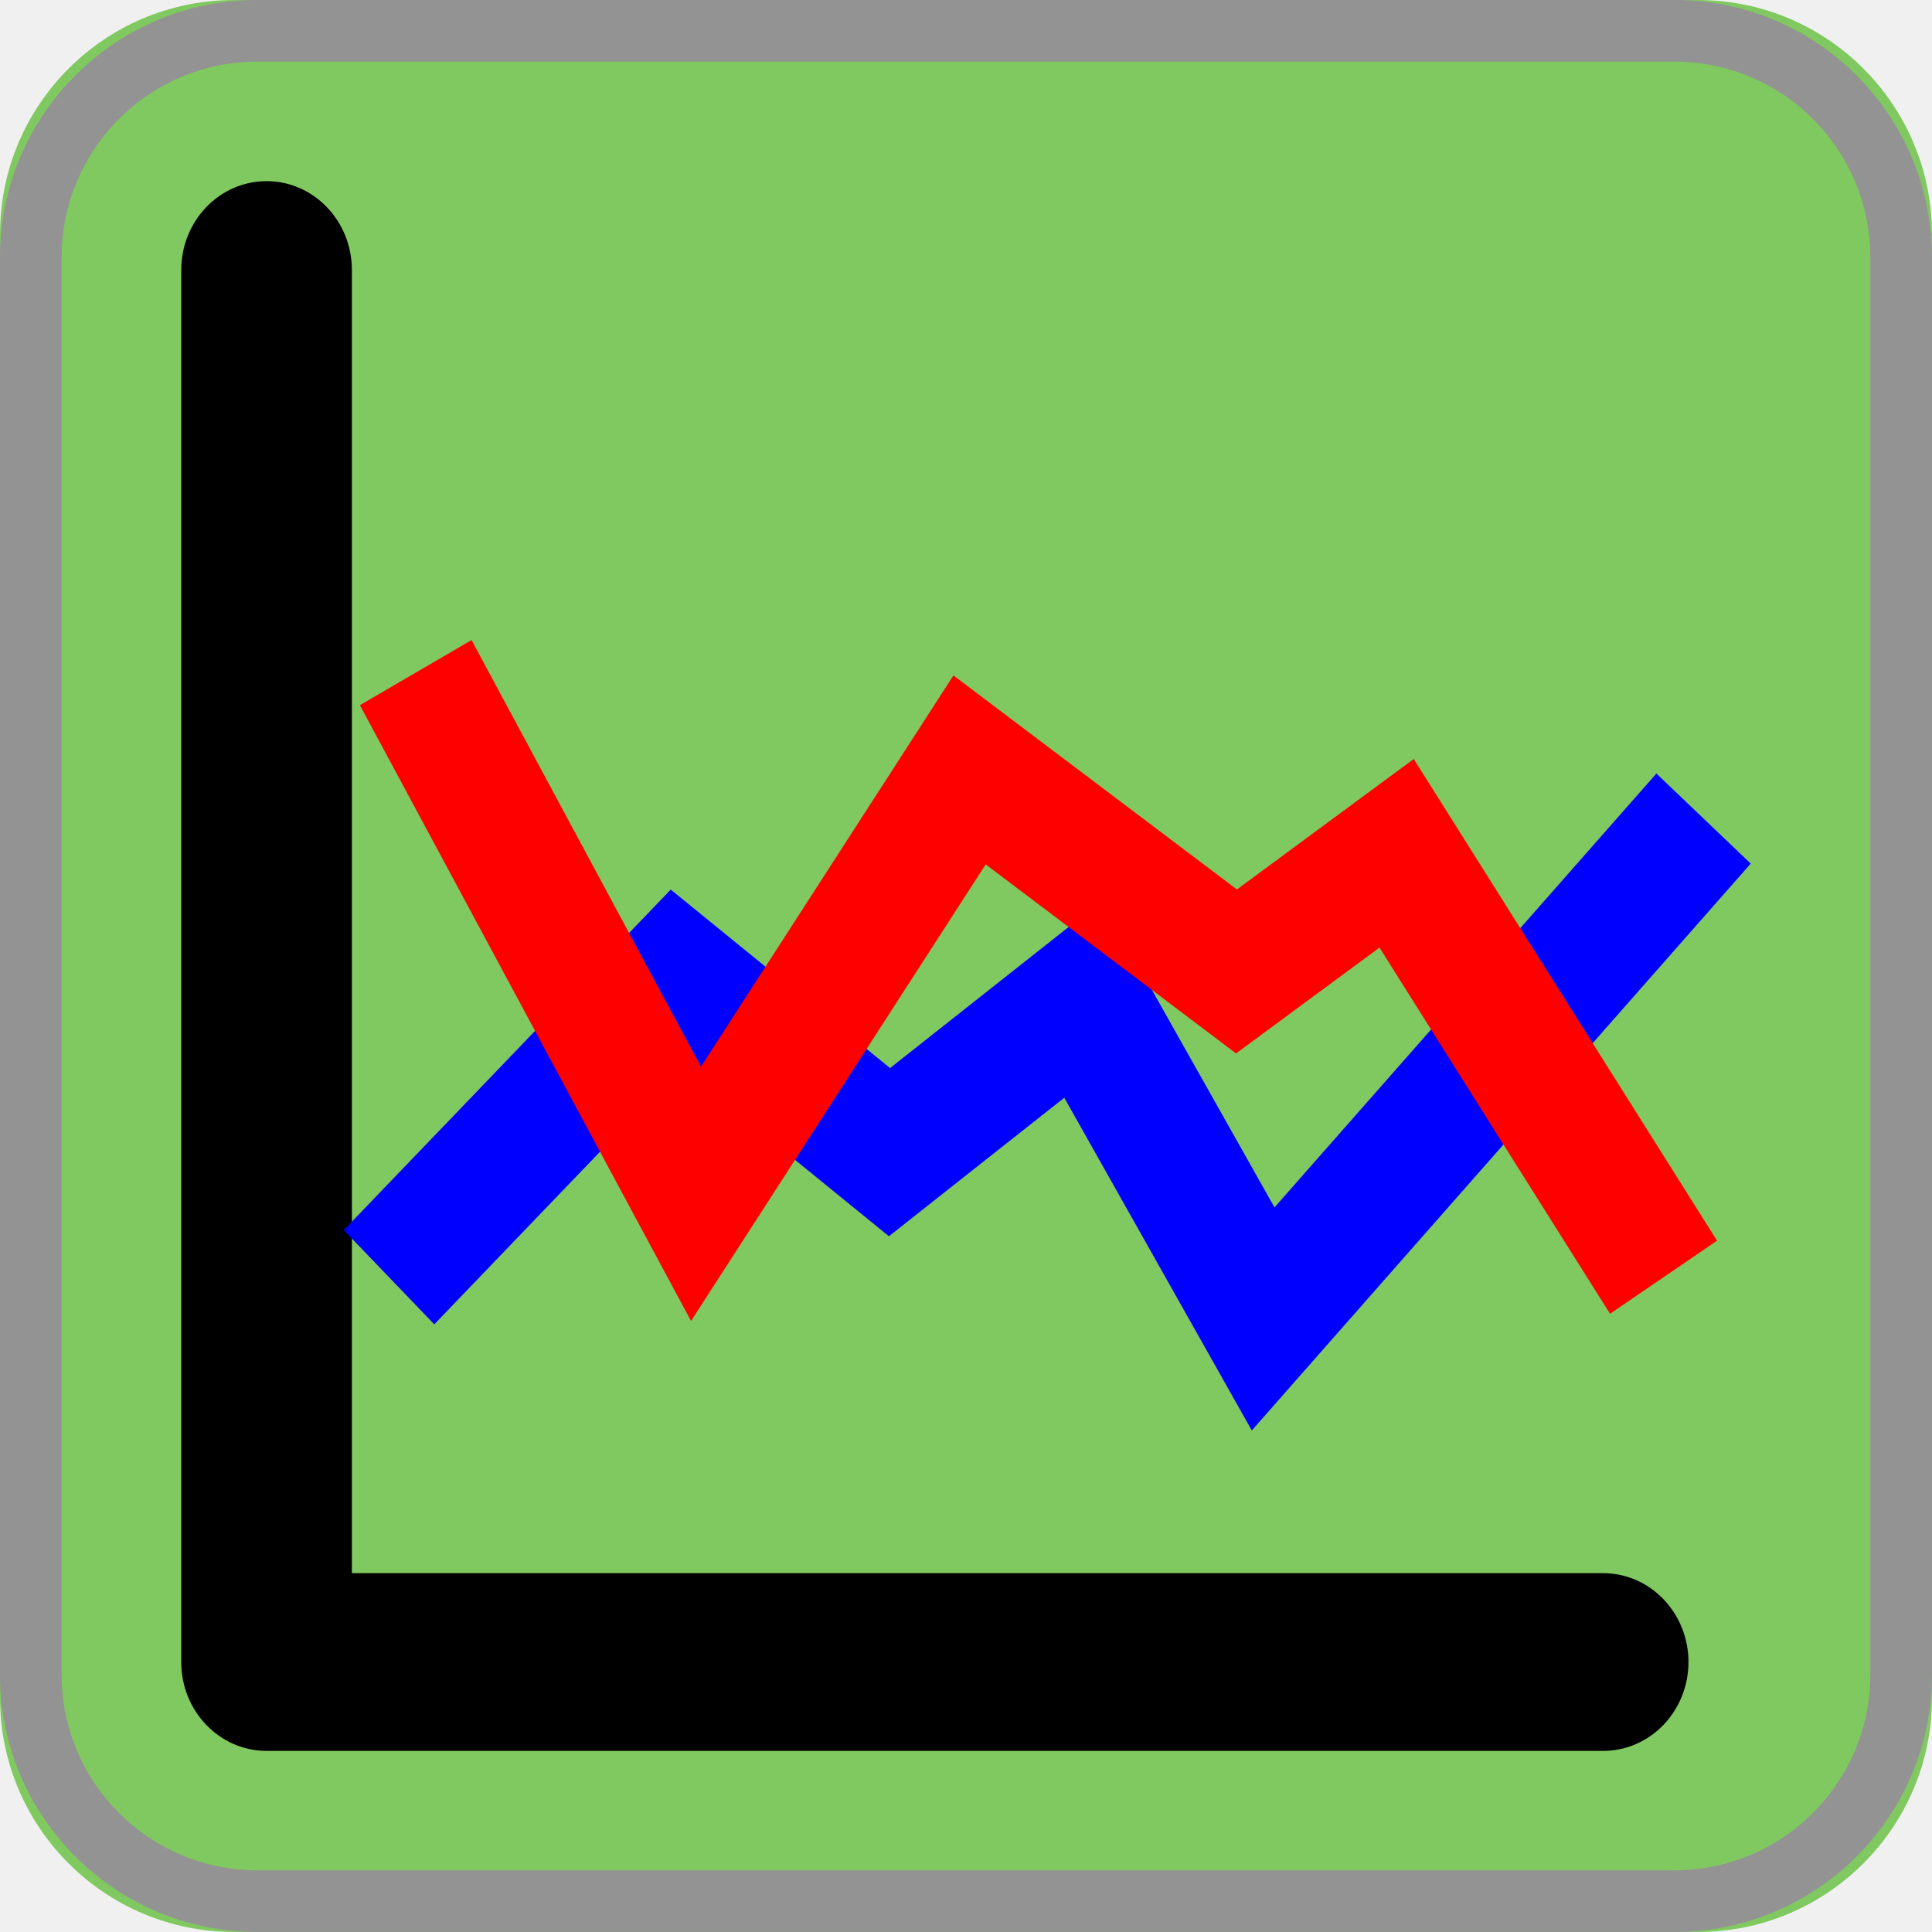
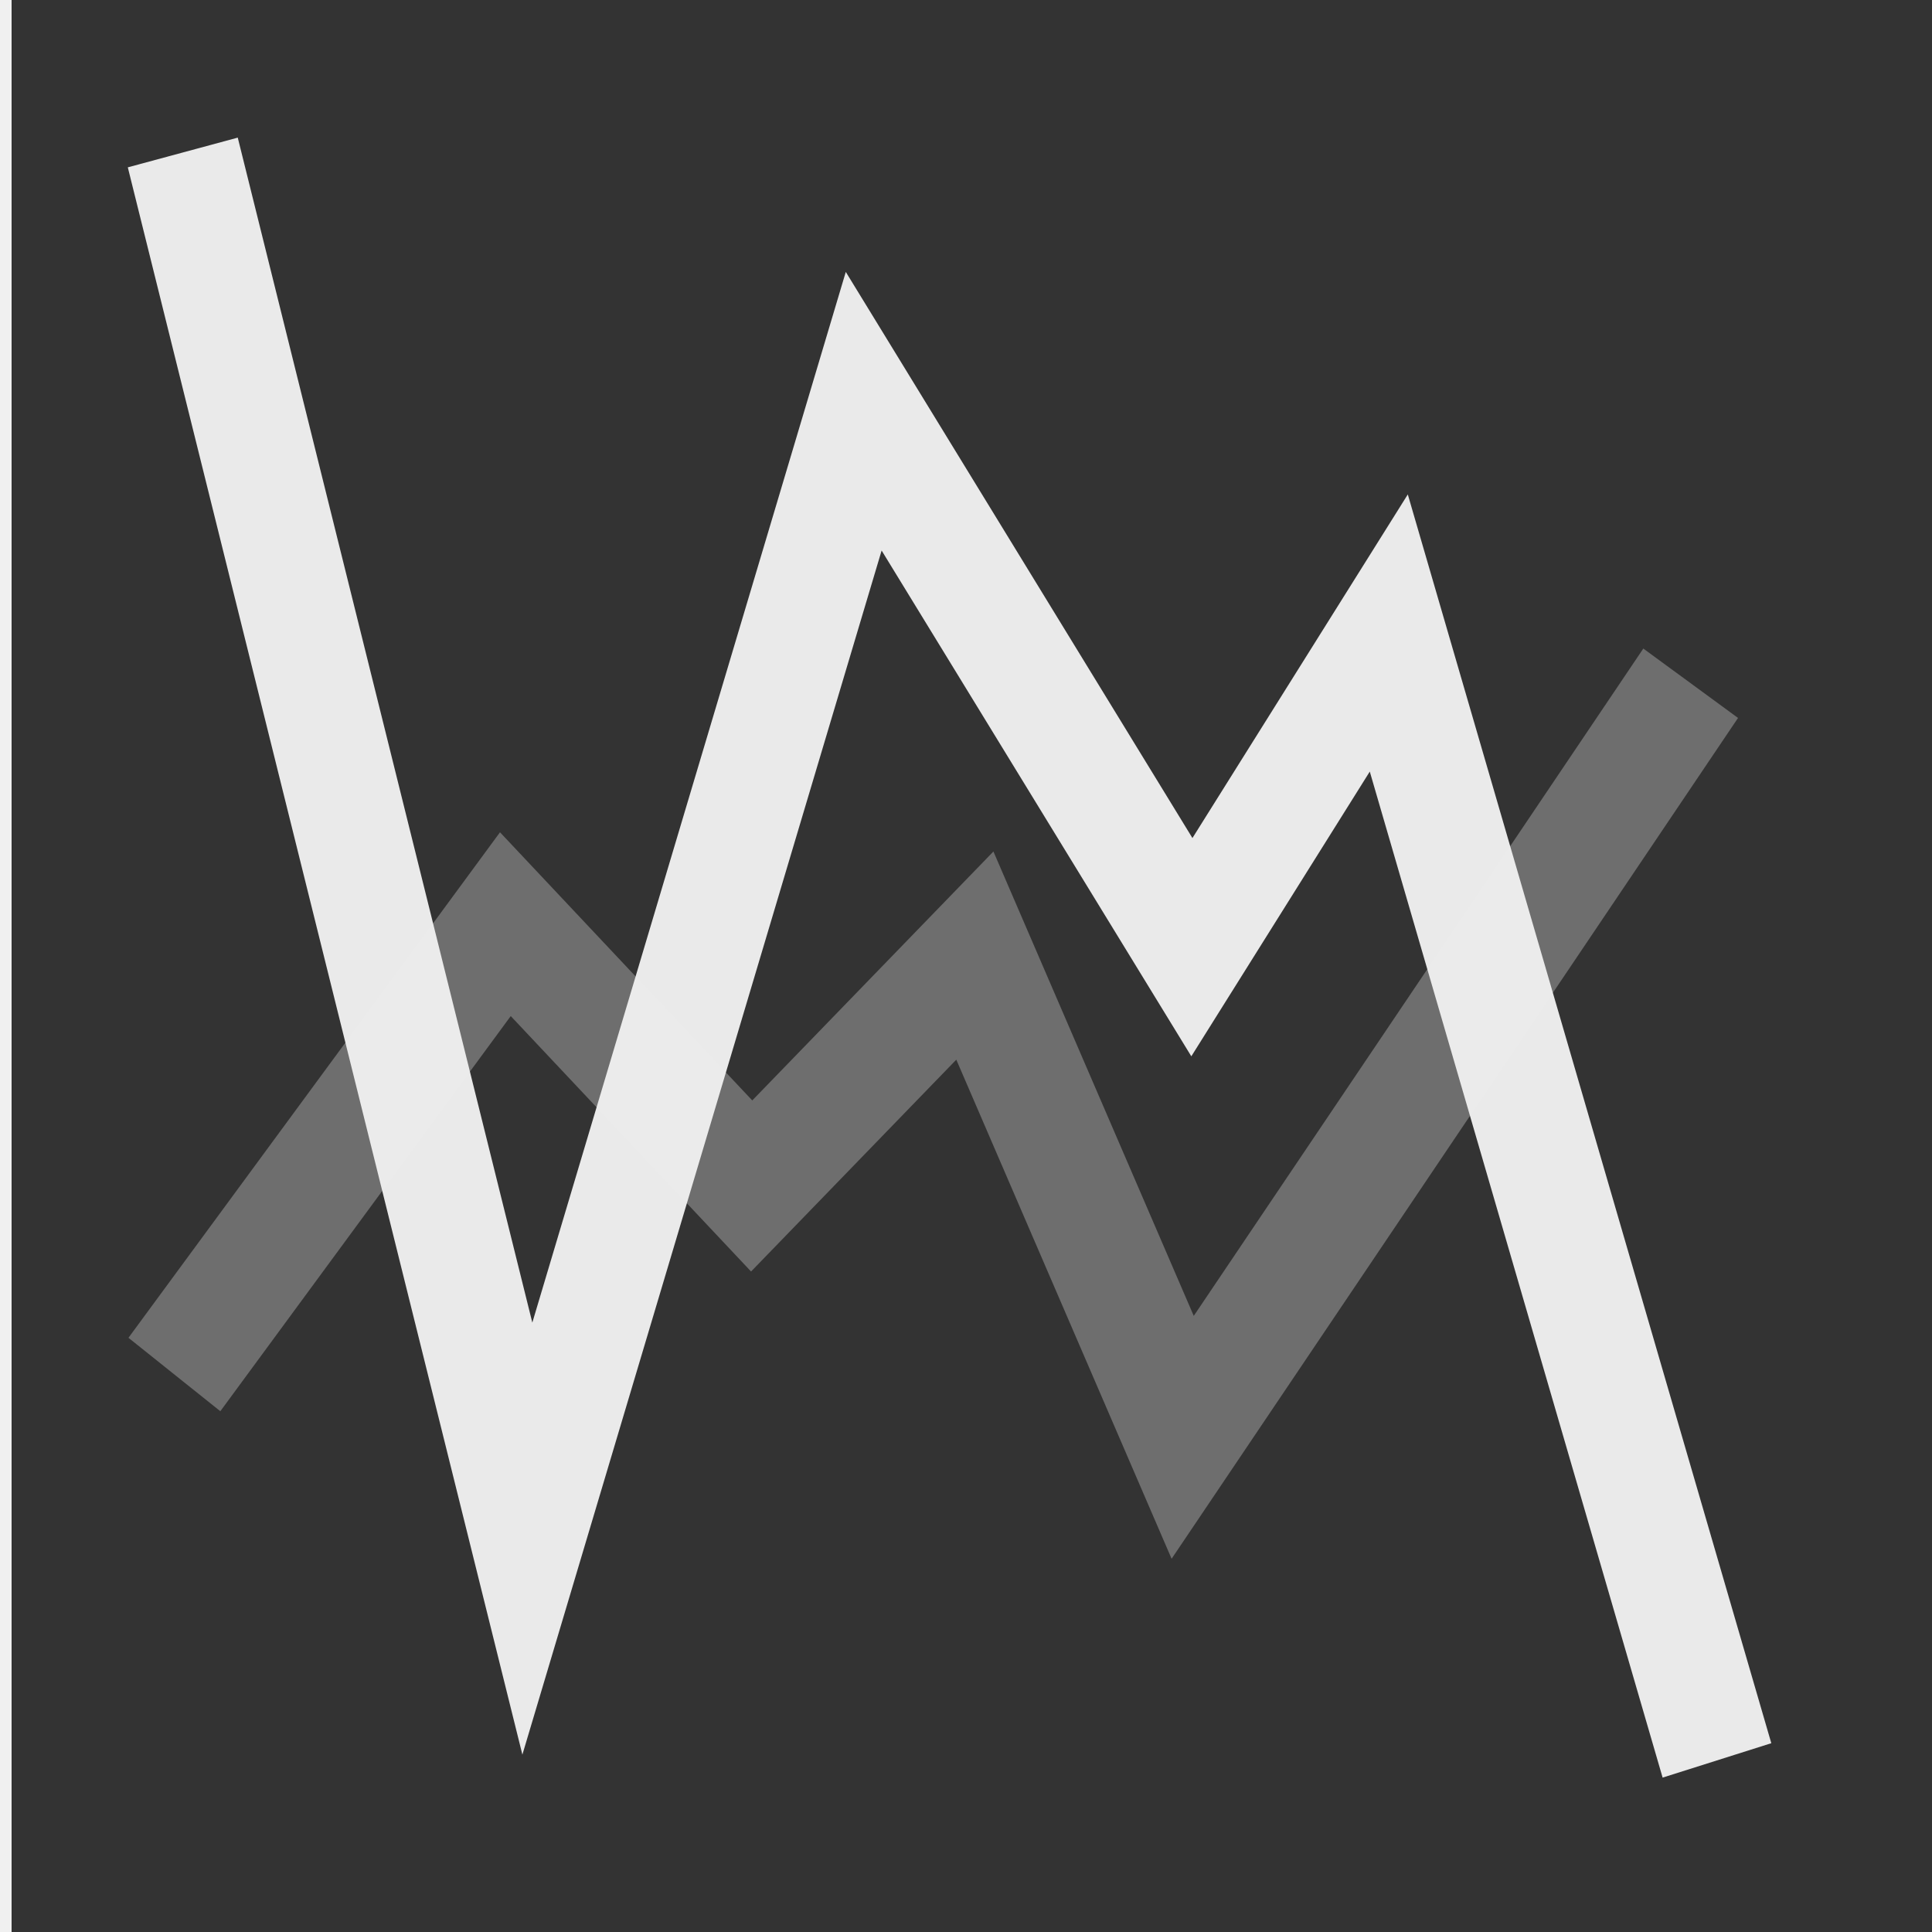
- <svg xmlns="http://www.w3.org/2000/svg" id="svg10643" height="32" width="32" version="1.0">
-   <defs id="defs63" />
-   <rect id="rect4364" ry="3.878" style="fill:#ffffff;enable-background:new" transform="scale(1,-1)" height="32" width="32" y="-32" x="0" />
-   <rect id="rect4366" style="fill:#80c860;enable-background:new" ry="3.878" height="32" width="32" y="0" x="0" />
-   <rect id="rect4426" style="fill:none;stroke:#939393;stroke-width:1.021;stroke-linecap:round;stroke-linejoin:round;enable-background:new" ry="3.755" height="30.979" width="30.979" y="0.51" x="0.51" />
-   <g id="g6164" transform="matrix(0.7065611,0,0,0.7358352,2.559752,2.533056)">
-     <path id="path4176" d="m 35.958,33.969 c 0,1.104 -0.896,2 -2,2 l -31.332,0 c -1.104,0 -2,-0.896 -2,-2 l 0,-31.334 c 0,-1.104 0.896,-2 2,-2 1.104,0 2,0.896 2,2 l 0,29.334 29.332,0 c 1.104,0 2,0.895 2,2 z" />
-     <g id="g7" />
-     <g id="g9" />
-     <g id="g11" />
-     <g id="g13" />
-     <g id="g15" />
-     <g id="g17" />
-     <g id="g19" />
-     <g id="g21" />
-     <g id="g23" />
-     <g id="g25" />
-     <g id="g27" />
-     <g id="g29" />
-     <g id="g31" />
-     <g id="g33" />
-     <g id="g35" />
-     <path id="path4203" d="m 5.497,25.307 6.726,-6.726 5.006,3.911 4.536,-3.441 4.223,7.195 10.324,-11.263" style="fill:none;fill-rule:evenodd;stroke:#0000ff;stroke-width:3;stroke-linecap:butt;stroke-linejoin:miter;stroke-miterlimit:4;stroke-dasharray:none;stroke-opacity:1" />
-     <path id="path4205" d="m 6.123,11.698 6.57,11.732 6.413,-9.542 6.257,4.536 3.754,-2.659 6.257,9.542" style="fill:none;fill-rule:evenodd;stroke:#ff0000;stroke-width:3;stroke-linecap:butt;stroke-linejoin:miter;stroke-miterlimit:4;stroke-dasharray:none;stroke-opacity:1" />
+ <svg xmlns="http://www.w3.org/2000/svg" xmlns:ns1="http://www.openswatchbook.org/uri/2009/osb" xmlns:xlink="http://www.w3.org/1999/xlink" id="svg4588" height="32" width="32" version="1.1">
+   <defs id="defs4590">
+     <linearGradient ns1:paint="solid" id="linearGradient849">
+       <stop id="stop847" offset="0" style="stop-color:#ececec;stop-opacity:1;" />
+     </linearGradient>
+     <linearGradient id="E" y2="1055.4" gradientUnits="userSpaceOnUse" y1="1086.4" gradientTransform="matrix(1.0329,0,0,1.0329,-59.414,-1122.2)" x2="73.009" x1="73.009">
+       <stop id="stop4324" stop-color="#fff" offset="0" />
+       <stop id="stop4326" stop-color="#939393" offset="1" />
+     </linearGradient>
+     <linearGradient id="F" y2="1070.9" gradientUnits="userSpaceOnUse" y1="1086.4" gradientTransform="matrix(1.0329,0,0,1.0329,-59.414,-1090.2)" x2="73.009" x1="73.009">
+       <stop id="stop3297-5-3-1-9-9" stop-color="#fff" offset="0" />
+       <stop id="stop4354-4-5-0-3" stop-color="#fff" stop-opacity="0" offset="1" />
+     </linearGradient>
+     <linearGradient gradientUnits="userSpaceOnUse" y2="18.087" x2="36.648" y1="18.087" x1="0.638" id="linearGradient851" xlink:href="#linearGradient849" />
+   </defs>
+   <g id="layer1">
+     <rect y="-6.380747e-09" x="0.192" height="32.119" width="31.928" id="rect851" style="font-variation-settings:normal;opacity:1;vector-effect:none;fill:#333333;fill-opacity:1;fill-rule:evenodd;stroke-width:1.002;stroke-linecap:butt;stroke-linejoin:miter;stroke-miterlimit:4;stroke-dasharray:none;stroke-dashoffset:0;stroke-opacity:1;stop-color:#000000;stop-opacity:1" />
+   </g>
+   <g id="g6368" transform="matrix(0.7056404,0,0,0.7358352,2.577265,2.533056)" style="display:inline">
+     <path id="path4203" d="M 0.441,27.497 8.21,17.36 13.991,23.253 19.23,18.067 24.108,28.911 36.032,11.937" style="display:inline;fill:none;fill-rule:evenodd;stroke:#6e6e6e;stroke-width:2.717;stroke-linecap:butt;stroke-linejoin:miter;stroke-miterlimit:4;stroke-dasharray:none;stroke-dashoffset:0;stroke-opacity:1" />
+     <path id="path4205" d="M 0.638,-0.01 8.726,31.191 16.621,5.814 l 7.703,12.064 4.622,-7.072 7.703,25.377" style="display:inline;fill:none;fill-rule:evenodd;stroke:url(#linearGradient851);stroke-width:2.666;stroke-miterlimit:4;stroke-dasharray:none;opacity:0.989" />
  </g>
</svg>
